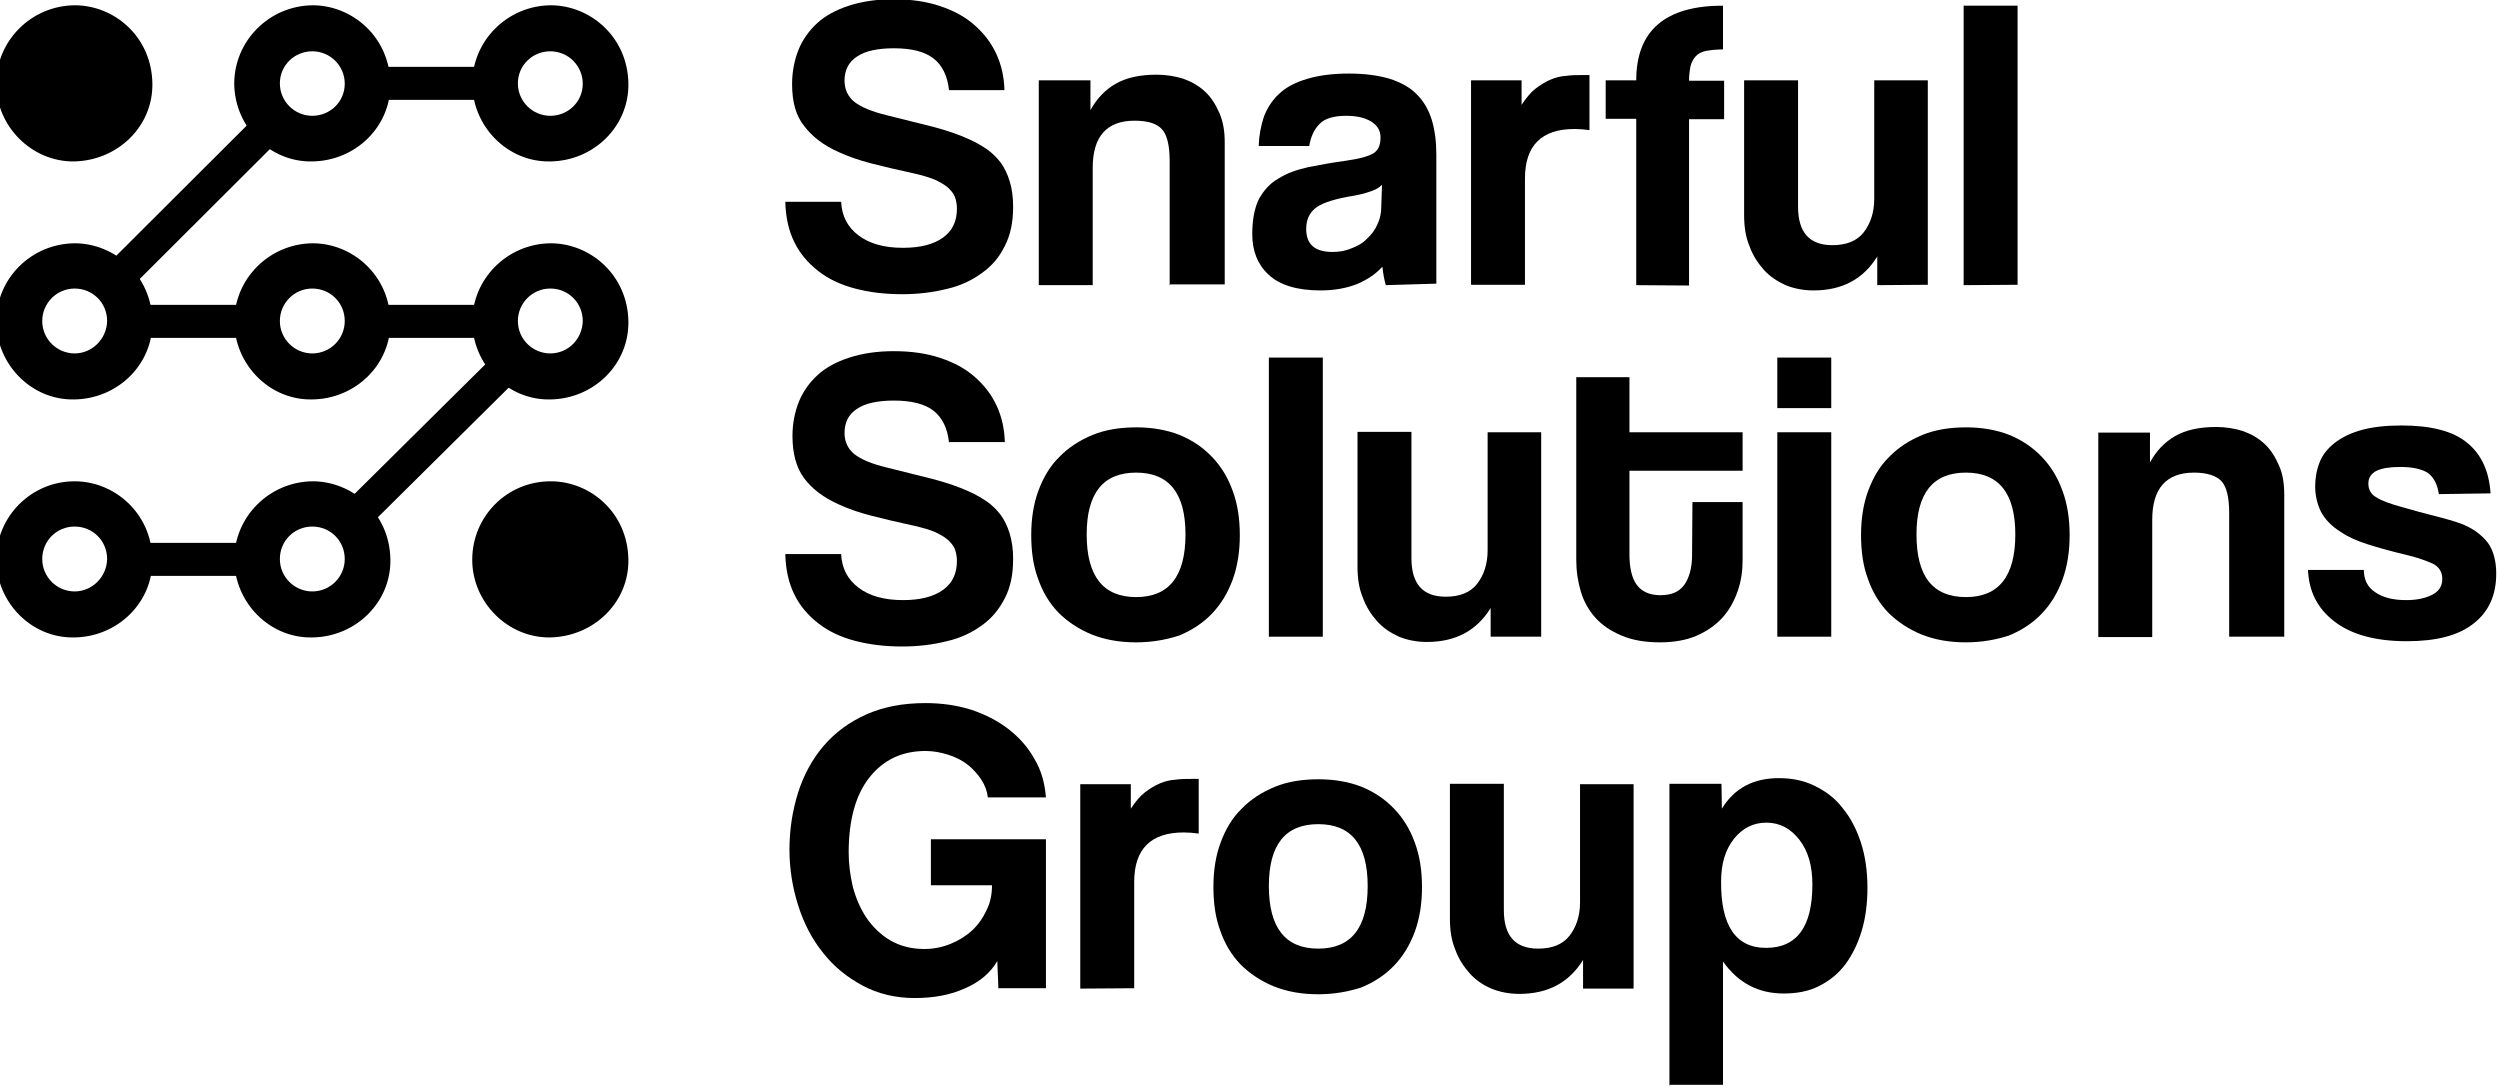
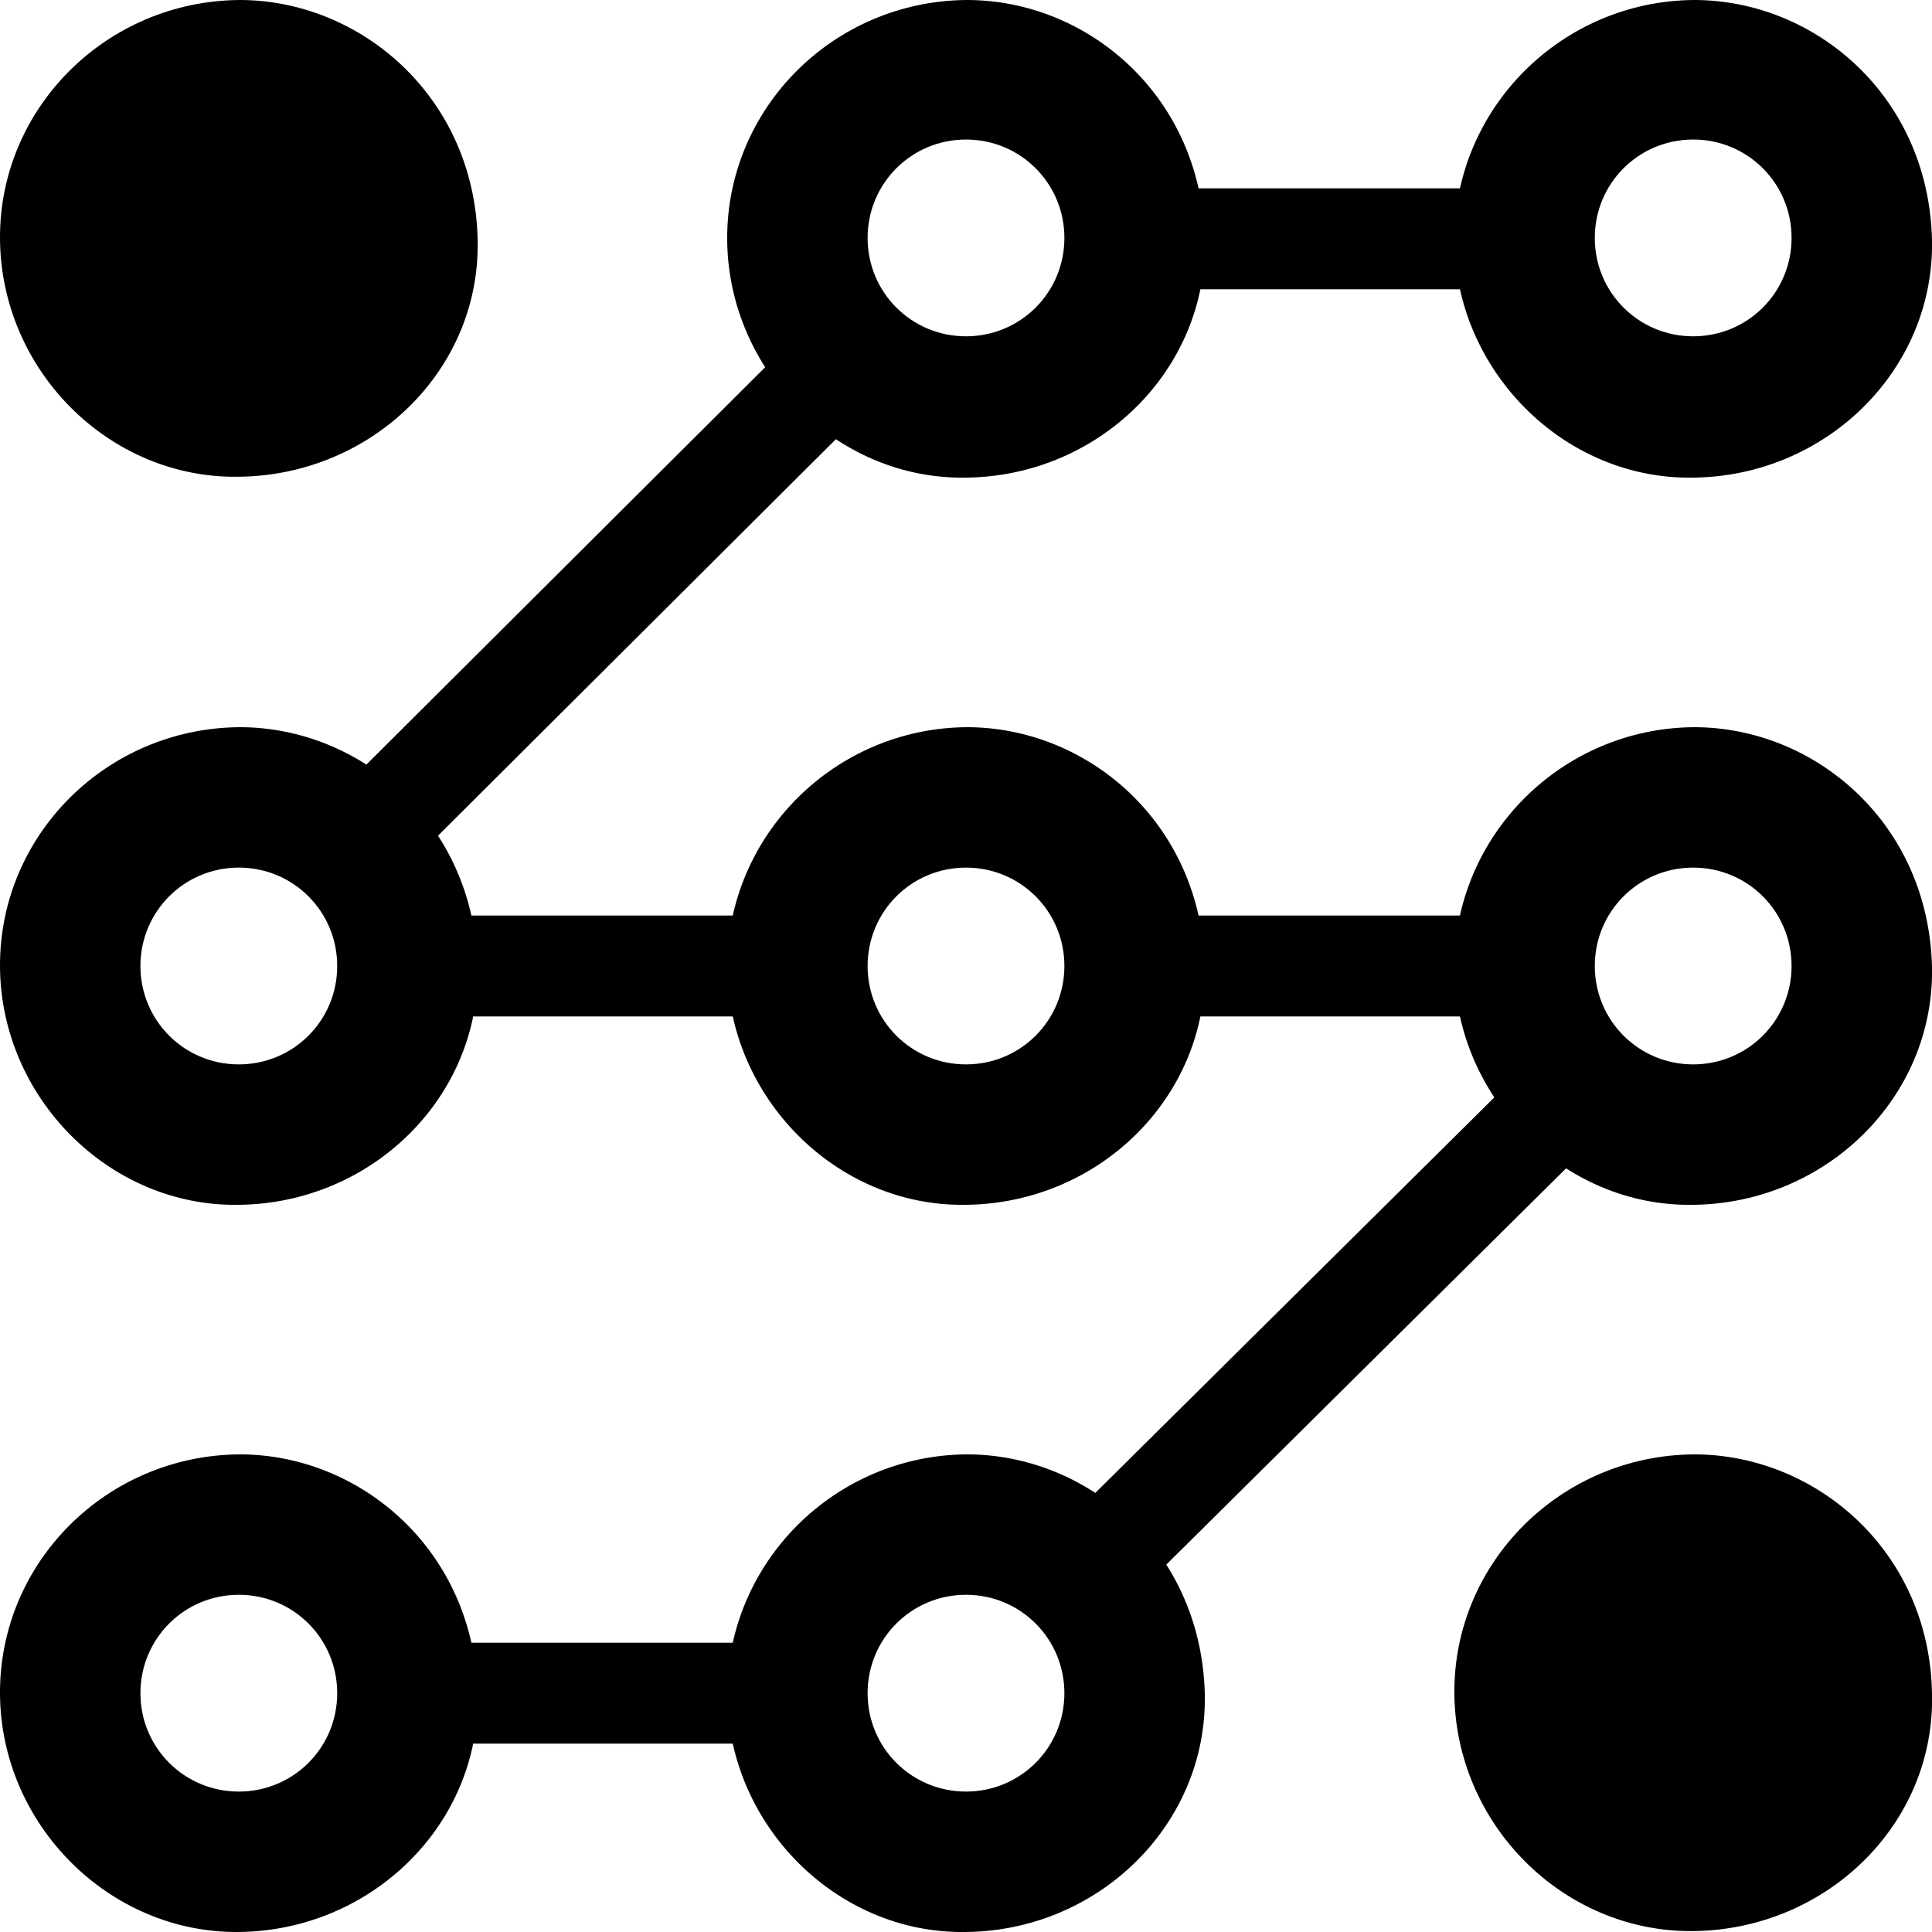
- <svg xmlns="http://www.w3.org/2000/svg" version="1.1" id="Layer_1" x="0px" y="0px" viewBox="0 0 662.8 288" style="enable-background:new 0 0 662.8 288;" xml:space="preserve">
+ <svg xmlns="http://www.w3.org/2000/svg" version="1.1" id="Layer_1" x="0px" y="0px" viewBox="0 0 216 216" style="enable-background:new 0 0 216 216;" xml:space="preserve">
  <style type="text/css">
- 	.st0{fill:none;stroke:#000000;stroke-width:8.753;stroke-miterlimit:10;}
+ 	.st0{fill:none;stroke:#000000;stroke-width:11.282;stroke-miterlimit:10;}
</style>
  <g>
+     <line class="st0" x1="38.6" y1="95.8" x2="95.4" y2="39.2" />
+     <line class="st0" x1="121.8" y1="175.5" x2="178.6" y2="119.2" />
+     <path d="M26.8,0C40.3,0,53,10.8,53.4,26.7c0.4,14.7-11.9,26.5-26.8,26.6C12.2,53.5,0.1,41.4,0,26.7C-0.1,12.1,11.9,0.1,26.8,0z" />
+     <line class="st0" x1="127.3" y1="26.7" x2="173.2" y2="26.7" />
+     <line class="st0" x1="46.9" y1="189.3" x2="88.4" y2="189.3" />
    <g>
-       <path d="M251.6,23.9c-0.4-3.8-1.8-6.6-4.1-8.4c-2.3-1.8-5.8-2.7-10.5-2.7c-4.3,0-7.6,0.7-9.8,2.2c-2.2,1.4-3.3,3.6-3.3,6.4    c0,2.3,0.9,4.2,2.6,5.6c1.8,1.4,4.6,2.6,8.8,3.6c4.2,1,8.2,2.1,12,3c3.8,1,7,2.1,9.8,3.4c1.6,0.7,3.1,1.6,4.6,2.6    c1.4,1,2.6,2.2,3.6,3.5c1,1.4,1.8,3,2.4,5c0.6,1.9,0.9,4.2,0.9,6.7c0,4.1-0.7,7.5-2.2,10.4c-1.4,2.9-3.4,5.3-6.1,7.2    c-2.6,1.9-5.7,3.4-9.3,4.2c-3.6,0.9-7.5,1.4-11.8,1.4c-4.6,0-8.7-0.5-12.5-1.5c-3.8-1-7-2.5-9.7-4.6s-4.9-4.6-6.4-7.7    c-1.5-3-2.3-6.6-2.4-10.7H223c0.2,3.8,1.7,6.7,4.6,8.9c2.9,2.2,6.8,3.3,11.8,3.3c4.6,0,8.1-0.9,10.6-2.7c2.5-1.8,3.7-4.3,3.7-7.7    c0-1.1-0.2-2.1-0.5-3c-0.3-0.9-1-1.7-1.8-2.5c-0.9-0.8-2-1.4-3.4-2.1c-1.4-0.6-3.4-1.2-5.6-1.7c-4.6-1-8.4-1.9-11.5-2.7    c-3.1-0.8-6-1.8-8.6-3c-4-1.8-7-4.1-9.1-6.9C211,30.7,210,27,210,22.3c0-3.3,0.6-6.3,1.7-9.1c1.1-2.7,2.8-5.1,5-7.1    c2.2-2,5-3.5,8.4-4.6s7.3-1.7,11.8-1.7c4.6,0,8.7,0.6,12.3,1.8c3.6,1.2,6.6,2.8,9.1,5c2.5,2.2,4.4,4.6,5.8,7.6s2.1,6.2,2.2,9.7    h-14.7V23.9z" />
-       <path d="M310.1,75.6V42.7c0-4.2-0.7-7-2.1-8.5s-3.8-2.2-7.2-2.2c-7.4,0-11.1,4.2-11.1,12.5v31.1h-14.3V21.3h13.7v7.9    c1.7-3.1,3.9-5.4,6.7-7c2.8-1.6,6.4-2.4,10.8-2.4c2.6,0,5,0.4,7.2,1.1c2.2,0.8,4.1,1.9,5.7,3.4c1.6,1.5,2.8,3.4,3.8,5.7    s1.4,4.8,1.4,7.8v37.6h-14.5V75.6z" />
-       <path d="M367.4,75.6c-0.4-1.4-0.7-3-0.9-4.9c-1.7,1.9-3.9,3.4-6.7,4.6c-2.8,1.1-6,1.7-9.7,1.7c-6.2,0-10.8-1.4-13.8-4.2    c-2.9-2.7-4.3-6.3-4.3-10.7c0-3.9,0.6-7,1.8-9.4c1.3-2.3,3-4.2,5.2-5.4c2.2-1.4,4.8-2.3,7.9-3c3-0.6,6.4-1.2,10-1.7s6-1.2,7.3-2    c1.3-0.9,1.8-2.2,1.8-4.2c0-1.8-0.8-3.1-2.5-4.2c-1.7-1-3.8-1.5-6.6-1.5c-3.3,0-5.7,0.7-7.1,2.2c-1.4,1.4-2.3,3.4-2.7,5.8h-13.4    c0.1-2.8,0.6-5.4,1.4-7.8c0.9-2.3,2.2-4.4,4.1-6.1c1.8-1.7,4.3-3,7.4-3.9c3-0.9,6.7-1.4,11-1.4c4.2,0,7.9,0.5,10.9,1.4    c3,1,5.4,2.3,7.2,4.2c1.8,1.8,3.1,4.1,3.9,6.7c0.8,2.7,1.2,5.7,1.2,9.1v34.3L367.4,75.6L367.4,75.6z M366.4,49    c-0.7,0.7-1.8,1.4-3.2,1.8c-1.4,0.5-3.4,1-6.1,1.4c-4.1,0.8-7,1.8-8.5,3.1c-1.5,1.3-2.3,3-2.3,5.4c0,4.1,2.3,6.1,7,6.1    c1.8,0,3.5-0.3,5.1-1c1.6-0.6,3-1.4,4.1-2.6c1.1-1,2.1-2.3,2.7-3.8c0.7-1.4,1-3,1-4.6L366.4,49z" />
-       <path d="M390,75.6V21.3h13.4v6.5c1.2-1.8,2.4-3.3,3.7-4.3c1.3-1,2.6-1.8,4-2.4s2.7-0.9,4.2-1c1.4-0.2,2.8-0.2,4.3-0.2h1.8v14.6    c-1.4-0.2-2.6-0.3-4-0.3c-8.7,0-13.1,4.4-13.1,13.1v28.2H390V75.6z" />
-       <path d="M433.8,75.6V31.5h-8.1V21.3h8.1c0-13.2,7.7-19.8,23-19.8v11.6c-1.8,0-3.4,0.2-4.5,0.4c-1.1,0.2-2.1,0.7-2.7,1.4    c-0.6,0.6-1.1,1.5-1.4,2.6c-0.2,1-0.4,2.4-0.4,3.9h9.3v10.2h-9.3v44.1L433.8,75.6L433.8,75.6z" />
-       <path d="M497.7,75.6V68c-3.7,6-9.3,9-16.9,9c-2.7,0-5.2-0.5-7.4-1.4c-2.2-1-4.2-2.3-5.8-4.1c-1.6-1.8-2.9-3.8-3.8-6.3    c-1-2.4-1.4-5.1-1.4-8.2V21.3h14.3v33.5c0,6.8,3,10.2,9.1,10.2c3.7,0,6.5-1.1,8.3-3.4c1.8-2.3,2.8-5.3,2.8-8.9V21.3h14.2v54.2    L497.7,75.6L497.7,75.6z" />
-       <path d="M520.6,75.6V1.5h14.3v74L520.6,75.6L520.6,75.6z" />
-       <path d="M251.6,117.3c-0.4-3.8-1.8-6.6-4.1-8.4s-5.8-2.7-10.5-2.7c-4.3,0-7.6,0.7-9.8,2.2c-2.2,1.4-3.3,3.6-3.3,6.4    c0,2.3,0.9,4.2,2.6,5.6c1.8,1.4,4.6,2.6,8.8,3.6c4.2,1,8.2,2.1,12,3c3.8,1,7,2.1,9.8,3.4c1.6,0.7,3.1,1.6,4.6,2.6    c1.4,1,2.6,2.2,3.6,3.5c1,1.4,1.8,3,2.4,5s0.9,4.2,0.9,6.7c0,4.1-0.7,7.5-2.2,10.4s-3.4,5.3-6.1,7.2c-2.6,1.9-5.7,3.4-9.3,4.2    c-3.6,0.9-7.5,1.4-11.8,1.4c-4.6,0-8.7-0.5-12.5-1.5c-3.8-1-7-2.5-9.7-4.6s-4.9-4.6-6.4-7.7c-1.5-3-2.3-6.6-2.4-10.7H223    c0.2,3.8,1.7,6.7,4.6,8.9c2.9,2.2,6.8,3.3,11.8,3.3c4.6,0,8.1-0.9,10.6-2.7c2.5-1.8,3.7-4.3,3.7-7.7c0-1.1-0.2-2.1-0.5-3    c-0.3-0.9-1-1.7-1.8-2.5c-0.9-0.8-2-1.4-3.4-2.1c-1.4-0.6-3.4-1.2-5.6-1.7c-4.6-1-8.4-1.9-11.5-2.7c-3.1-0.8-6-1.8-8.6-3    c-4-1.8-7-4.1-9.1-6.9c-2.1-2.8-3.1-6.6-3.1-11.2c0-3.3,0.6-6.3,1.7-9.1c1.1-2.7,2.8-5.1,5-7.1c2.2-2,5-3.5,8.4-4.6    c3.4-1.1,7.3-1.7,11.8-1.7c4.6,0,8.7,0.6,12.3,1.8c3.6,1.2,6.6,2.8,9.1,5c2.5,2.2,4.4,4.6,5.8,7.6c1.4,3,2.1,6.2,2.2,9.7h-14.7    V117.3z" />
-       <path d="M301.2,170.3c-4.4,0-8.3-0.7-11.8-2.1c-3.4-1.4-6.4-3.4-8.8-5.8c-2.4-2.5-4.2-5.5-5.4-9c-1.3-3.5-1.8-7.4-1.8-11.6    c0-4.2,0.6-8.2,1.9-11.7c1.3-3.5,3.1-6.6,5.6-9c2.4-2.5,5.4-4.4,8.8-5.8s7.3-2,11.6-2c4.2,0,8.1,0.7,11.4,2    c3.4,1.4,6.2,3.3,8.6,5.8c2.4,2.5,4.2,5.4,5.5,9c1.3,3.5,1.9,7.4,1.9,11.8c0,4.3-0.6,8.2-1.9,11.8c-1.3,3.5-3.1,6.5-5.5,9    c-2.4,2.5-5.3,4.4-8.7,5.8C309.2,169.6,305.4,170.3,301.2,170.3z M301.2,158.3c8.7,0,13.1-5.5,13.1-16.6c0-11-4.4-16.4-13.1-16.4    s-13.1,5.4-13.1,16.4C288.1,152.8,292.5,158.3,301.2,158.3z" />
-       <path d="M336.4,168.8v-74h14.3v74H336.4z" />
-       <path d="M395.2,168.8v-7.6c-3.7,6-9.3,9-16.9,9c-2.7,0-5.2-0.5-7.4-1.4c-2.2-1-4.2-2.3-5.8-4.1c-1.6-1.8-2.9-3.8-3.8-6.3    c-1-2.4-1.4-5.1-1.4-8.2v-35.7h14.3V148c0,6.8,3,10.2,9.1,10.2c3.7,0,6.5-1.1,8.3-3.4c1.8-2.3,2.8-5.3,2.8-8.9v-31.3h14.2v54.2    L395.2,168.8L395.2,168.8z" />
-       <path d="M448.7,133.1H462v15.4c0,2.9-0.4,5.6-1.3,8.2s-2.2,5-4,7c-1.8,2-4.1,3.6-6.8,4.8c-2.7,1.2-6.1,1.8-9.8,1.8    c-4,0-7.4-0.6-10.2-1.8c-2.8-1.2-5.1-2.7-6.9-4.7c-1.8-2-3.1-4.3-3.9-7s-1.2-5.4-1.2-8.4V100H432v14.6h30v10.2h-30V147    c0,3.4,0.6,6.2,1.9,8c1.3,1.8,3.4,2.8,6.3,2.8c2.9,0,5-0.9,6.3-2.7s2.1-4.5,2.1-7.8L448.7,133.1L448.7,133.1z" />
-       <path d="M471.2,108.1V94.8h14.3v13.4H471.2z M471.2,168.8v-54.2h14.3v54.2H471.2z" />
-       <path d="M521.2,170.3c-4.4,0-8.3-0.7-11.8-2.1c-3.4-1.4-6.4-3.4-8.8-5.8c-2.4-2.5-4.2-5.5-5.4-9c-1.3-3.5-1.8-7.4-1.8-11.6    c0-4.2,0.6-8.2,1.9-11.7c1.3-3.5,3.1-6.6,5.6-9c2.4-2.5,5.4-4.4,8.8-5.8s7.3-2,11.6-2c4.2,0,8.1,0.7,11.4,2    c3.4,1.4,6.2,3.3,8.6,5.8c2.4,2.5,4.2,5.4,5.5,9c1.3,3.5,1.9,7.4,1.9,11.8c0,4.3-0.6,8.2-1.9,11.8c-1.3,3.5-3.1,6.5-5.5,9    c-2.4,2.5-5.3,4.4-8.7,5.8C529.2,169.6,525.4,170.3,521.2,170.3z M521.2,158.3c8.7,0,13.1-5.5,13.1-16.6c0-11-4.4-16.4-13.1-16.4    c-8.7,0-13.1,5.4-13.1,16.4C508.1,152.8,512.4,158.3,521.2,158.3z" />
-       <path d="M591,168.8V136c0-4.2-0.7-7-2.1-8.5c-1.4-1.4-3.8-2.2-7.2-2.2c-7.4,0-11.1,4.2-11.1,12.5v31.1h-14.3v-54.2H570v7.9    c1.7-3.1,3.9-5.4,6.7-7s6.4-2.4,10.8-2.4c2.6,0,5,0.4,7.2,1.1c2.2,0.8,4.1,1.9,5.7,3.4c1.6,1.5,2.8,3.4,3.8,5.7    c1,2.2,1.4,4.8,1.4,7.8v37.6H591V168.8z" />
-       <path d="M646.6,131c-0.4-2.6-1.4-4.5-2.9-5.6c-1.5-1-4-1.6-7.3-1.6c-2.7,0-4.8,0.3-6.3,1c-1.4,0.7-2.2,1.8-2.2,3.4    c0,1.6,0.7,2.9,2.2,3.7c1.4,0.9,3.7,1.7,6.6,2.5c3.1,0.9,6,1.7,8.8,2.4c2.8,0.7,5.3,1.4,7.4,2.2c2.9,1.2,5,2.8,6.6,4.8    c1.5,2,2.3,4.8,2.3,8.3c0,5.7-2,10.1-6,13.2c-4,3.2-9.9,4.7-17.7,4.7c-8.4,0-14.8-1.8-19.3-5.3c-4.5-3.5-6.7-8.1-6.9-13.6h14.8    c0,2.6,1,4.6,3,5.9c2,1.4,4.7,2.1,8.2,2.1c2.6,0,4.8-0.4,6.7-1.3s2.9-2.3,2.9-4.3c0-1.9-0.9-3.3-2.6-4.1c-1.8-0.8-3.8-1.5-6.2-2.1    c-4.6-1.1-8.2-2.1-11-3s-5.1-1.9-7-3.2c-2.6-1.6-4.3-3.4-5.4-5.5c-1-2.1-1.5-4.3-1.5-6.7c0-2.2,0.4-4.4,1.2-6.4    c0.8-2,2.2-3.7,4-5.1c1.8-1.4,4.2-2.6,7.1-3.4c2.9-0.8,6.4-1.2,10.6-1.2c7.8,0,13.7,1.5,17.4,4.6c3.7,3,5.8,7.4,6.2,13.4    L646.6,131L646.6,131z" />
-       <path d="M264.7,262.1l-0.3-7.3c-1.8,3.1-4.6,5.5-8.5,7.2c-3.9,1.8-8.4,2.6-13.4,2.6c-5,0-9.7-1.1-13.8-3.3s-7.6-5-10.5-8.7    c-2.9-3.6-5.1-7.8-6.6-12.6c-1.5-4.7-2.3-9.7-2.3-14.7c0-5.4,0.8-10.4,2.3-15.2c1.5-4.7,3.8-8.9,6.8-12.4c3-3.5,6.8-6.3,11.3-8.3    c4.5-2,9.7-3,15.7-3c4.3,0,8.4,0.6,12.2,1.8c3.8,1.3,7.1,3,9.9,5.2c2.8,2.2,5.1,4.8,6.8,7.9c1.8,3,2.7,6.4,3,10.1h-15.4    c-0.2-1.7-0.8-3.3-1.8-4.8c-1-1.5-2.2-2.8-3.6-3.9c-1.4-1.1-3.2-2-5.1-2.6s-3.9-1-6-1c-6.2,0-11.1,2.3-14.8,6.9s-5.6,11.3-5.6,20    c0,3,0.4,6.1,1.1,9.1c0.8,3,2,5.8,3.6,8.2c1.7,2.5,3.8,4.5,6.3,6c2.6,1.5,5.6,2.3,9.1,2.3c2.5,0,4.8-0.5,7-1.4    c2.2-0.9,4.1-2.1,5.7-3.6c1.6-1.5,2.9-3.4,3.8-5.4c1-2,1.4-4.2,1.4-6.5h-16.2v-12.2h30.5V262h-12.7V262.1z" />
-       <path d="M286.4,262.1v-54.2h13.4v6.5c1.2-1.8,2.4-3.3,3.7-4.3s2.6-1.8,4-2.4c1.4-0.6,2.7-0.9,4.2-1c1.4-0.2,2.8-0.2,4.3-0.2h1.8    V221c-1.4-0.2-2.6-0.3-4-0.3c-8.7,0-13.1,4.4-13.1,13.1v28.2L286.4,262.1L286.4,262.1z" />
-       <path d="M349.5,263.6c-4.4,0-8.3-0.7-11.8-2.1c-3.4-1.4-6.4-3.4-8.8-5.8c-2.4-2.5-4.2-5.5-5.4-9c-1.3-3.5-1.8-7.4-1.8-11.6    c0-4.2,0.6-8.2,1.9-11.7c1.3-3.5,3.1-6.6,5.6-9c2.4-2.5,5.4-4.4,8.8-5.8s7.3-2,11.6-2c4.2,0,8.1,0.7,11.4,2    c3.4,1.4,6.2,3.3,8.6,5.8c2.4,2.5,4.2,5.4,5.5,9c1.3,3.5,1.9,7.4,1.9,11.8c0,4.3-0.6,8.2-1.9,11.8c-1.3,3.5-3.1,6.5-5.5,9    c-2.4,2.5-5.3,4.4-8.7,5.8C357.5,262.9,353.7,263.6,349.5,263.6z M349.5,251.5c8.7,0,13.1-5.5,13.1-16.6c0-11-4.4-16.4-13.1-16.4    s-13.1,5.4-13.1,16.4C336.4,246,340.8,251.5,349.5,251.5z" />
-       <path d="M419.7,262.1v-7.6c-3.7,6-9.3,9-16.9,9c-2.7,0-5.2-0.5-7.4-1.4s-4.2-2.3-5.8-4.1c-1.6-1.8-2.9-3.8-3.8-6.3    c-1-2.4-1.4-5.1-1.4-8.2v-35.7h14.3v33.5c0,6.8,3,10.2,9.1,10.2c3.7,0,6.5-1.1,8.3-3.4c1.8-2.3,2.8-5.3,2.8-8.9v-31.3h14.2v54.2    L419.7,262.1L419.7,262.1z" />
-       <path d="M442.6,287.8v-80h13.8l0.1,6.6c3.3-5.4,8.3-8.1,15.1-8.1c3.4,0,6.6,0.6,9.4,2c2.9,1.4,5.4,3.2,7.4,5.8    c2.1,2.5,3.7,5.5,4.9,9.1c1.2,3.6,1.8,7.7,1.8,12.2c0,4.1-0.5,7.9-1.5,11.3c-1,3.4-2.5,6.4-4.3,8.9c-1.9,2.5-4.2,4.4-7,5.8    c-2.7,1.4-5.9,2-9.4,2c-6.7,0-12.1-2.8-16.1-8.5v32.7h-14.1V287.8z M468.2,251.3c8.2,0,12.3-5.6,12.3-16.8c0-4.9-1.1-8.8-3.4-11.8    c-2.3-3-5.2-4.6-8.8-4.6c-3.4,0-6.3,1.4-8.6,4.3c-2.3,2.9-3.4,6.6-3.4,11.3C456.2,245.4,460.2,251.3,468.2,251.3z" />
+       <path d="M26.8,162.6C11.9,162.7-0.1,174.7,0,189.4C0.1,204,12.2,216.1,26.6,216c14.9-0.1,27.1-12,26.8-26.6    C53,173.3,40.3,162.6,26.8,162.6z M26.7,200.3c-6.1,0-11-4.9-11-11c0-6.1,4.9-11,11-11s11,4.9,11,11    C37.7,195.4,32.8,200.3,26.7,200.3z" />
+     </g>
+     <line class="st0" x1="46.9" y1="108" x2="89" y2="108" />
+     <line class="st0" x1="127.3" y1="108" x2="172" y2="108" />
+     <g>
+       <g>
+         <path d="M108.1,0C93.2,0.1,81.2,12.1,81.3,26.8c0.1,14.6,12.2,26.8,26.6,26.6c14.9-0.1,27.1-12,26.8-26.6     C134.3,10.7,121.6,0,108.1,0z M108,37.6c-6.1,0-11-4.9-11-11s4.9-11,11-11c6.1,0,11,4.9,11,11S114.1,37.6,108,37.6z" />
+       </g>
+       <g>
+         <path d="M108.1,162.6c-14.8,0.1-26.8,12.1-26.8,26.8c0.1,14.6,12.2,26.8,26.6,26.6c14.9-0.1,27.1-12,26.8-26.6     C134.3,173.3,121.6,162.6,108.1,162.6z M108,200.3c-6.1,0-11-4.9-11-11c0-6.1,4.9-11,11-11c6.1,0,11,4.9,11,11     C119,195.4,114.1,200.3,108,200.3z" />
+       </g>
+       <g>
+         <path d="M108.1,81.3c-14.8,0.1-26.8,12.1-26.8,26.8c0.1,14.6,12.2,26.8,26.6,26.6c14.9-0.1,27.1-12,26.8-26.6     C134.3,92,121.6,81.3,108.1,81.3z M108,119c-6.1,0-11-4.9-11-11c0-6.1,4.9-11,11-11c6.1,0,11,4.9,11,11     C119,114.1,114.1,119,108,119z" />
+       </g>
    </g>
    <g>
-       <line class="st0" x1="29" y1="75.8" x2="73" y2="31.9" />
-       <line class="st0" x1="93.5" y1="137.6" x2="137.6" y2="93.9" />
-       <path d="M19.8,1.4c10.6,0,20.4,8.4,20.6,20.7c0.2,11.4-9.2,20.5-20.8,20.7C8.4,42.9-1,33.5-1,22.2C-1,10.8,8.3,1.5,19.8,1.4z" />
-       <line class="st0" x1="97.8" y1="22.1" x2="133.4" y2="22.1" />
-       <line class="st0" x1="35.4" y1="148.3" x2="67.6" y2="148.3" />
+       <path d="M26.8,81.3C11.9,81.4-0.1,93.4,0,108.1c0.1,14.6,12.2,26.8,26.6,26.6c14.9-0.1,27.1-12,26.8-26.6    C53,92,40.3,81.3,26.8,81.3z M26.7,119c-6.1,0-11-4.9-11-11c0-6.1,4.9-11,11-11s11,4.9,11,11C37.7,114.1,32.8,119,26.7,119z" />
+     </g>
+     <g>
      <g>
-         <path d="M19.8,127.6C8.3,127.6-1,136.9-1,148.4c0.1,11.4,9.4,20.8,20.6,20.6c11.6-0.1,21-9.3,20.8-20.7     C40.2,136,30.3,127.6,19.8,127.6z M19.8,156.8c-4.7,0-8.6-3.8-8.6-8.6s3.8-8.6,8.6-8.6s8.6,3.8,8.6,8.6     C28.3,153,24.4,156.8,19.8,156.8z" />
+         <path d="M189.4,0c-14.8,0.1-26.8,12.1-26.8,26.8c0.1,14.6,12.2,26.8,26.6,26.6c14.9-0.1,27.1-12,26.8-26.6     C215.6,10.7,202.9,0,189.4,0z M189.3,37.6c-6.1,0-11-4.9-11-11s4.9-11,11-11c6.1,0,11,4.9,11,11S195.4,37.6,189.3,37.6z" />
      </g>
-       <line class="st0" x1="35.4" y1="85.2" x2="68.1" y2="85.2" />
-       <line class="st0" x1="97.8" y1="85.2" x2="132.4" y2="85.2" />
+       <path d="M189.4,162.6c13.6,0,26.3,10.8,26.6,26.7c0.4,14.7-11.9,26.5-26.8,26.6c-14.5,0.1-26.5-12-26.6-26.6    C162.5,174.7,174.5,162.7,189.4,162.6z" />
      <g>
-         <g>
-           <path d="M82.9,1.4c-11.5,0.1-20.8,9.4-20.8,20.8c0.1,11.4,9.4,20.8,20.6,20.6c11.6-0.1,21-9.3,20.8-20.7      C103.3,9.8,93.4,1.4,82.9,1.4z M82.8,30.7c-4.7,0-8.6-3.8-8.6-8.6s3.9-8.5,8.6-8.5c4.7,0,8.6,3.8,8.6,8.6S87.5,30.7,82.8,30.7z" />
-         </g>
-         <g>
-           <path d="M82.9,127.6c-11.5,0.1-20.8,9.4-20.8,20.8c0.1,11.4,9.4,20.8,20.6,20.6c11.6-0.1,21-9.3,20.8-20.7      C103.3,136,93.4,127.6,82.9,127.6z M82.8,156.8c-4.7,0-8.6-3.8-8.6-8.6s3.8-8.6,8.6-8.6s8.6,3.8,8.6,8.6S87.5,156.8,82.8,156.8z      " />
-         </g>
-         <g>
-           <path d="M82.9,64.5c-11.5,0.1-20.8,9.4-20.8,20.8c0.1,11.4,9.4,20.8,20.6,20.6c11.6-0.1,21-9.3,20.8-20.7      C103.3,72.9,93.4,64.5,82.9,64.5z M82.8,93.7c-4.7,0-8.6-3.8-8.6-8.6c0-4.7,3.8-8.6,8.6-8.6s8.6,3.8,8.6,8.6      C91.4,89.9,87.5,93.7,82.8,93.7z" />
-         </g>
-       </g>
-       <g>
-         <path d="M19.8,64.5C8.3,64.6-1,73.8-1,85.3c0.1,11.4,9.4,20.8,20.6,20.6c11.6-0.1,21-9.3,20.8-20.7     C40.2,72.9,30.3,64.5,19.8,64.5z M19.8,93.7c-4.7,0-8.6-3.8-8.6-8.6c0-4.7,3.8-8.6,8.6-8.6s8.6,3.8,8.6,8.6     C28.3,89.9,24.4,93.7,19.8,93.7z" />
-       </g>
-       <g>
-         <g>
-           <path d="M146,1.4c-11.5,0.1-20.8,9.4-20.8,20.8c0.1,11.4,9.4,20.8,20.6,20.6c11.6-0.1,21-9.3,20.8-20.7      C166.4,9.8,156.5,1.4,146,1.4z M145.9,30.7c-4.7,0-8.6-3.8-8.6-8.6s3.9-8.5,8.6-8.5c4.7,0,8.6,3.8,8.6,8.6      S150.6,30.7,145.9,30.7z" />
-         </g>
-         <path d="M146,127.6c10.6,0,20.4,8.4,20.6,20.7c0.2,11.4-9.2,20.5-20.8,20.7c-11.2,0.1-20.6-9.3-20.6-20.6     C125.2,136.9,134.4,127.6,146,127.6z" />
-         <g>
-           <path d="M146,64.5c-11.5,0.1-20.8,9.4-20.8,20.8c0.1,11.4,9.4,20.8,20.6,20.6c11.6-0.1,21-9.3,20.8-20.7      C166.4,72.9,156.5,64.5,146,64.5z M145.9,93.7c-4.7,0-8.6-3.8-8.6-8.6c0-4.7,3.8-8.6,8.6-8.6s8.6,3.8,8.6,8.6      C154.4,89.9,150.6,93.7,145.9,93.7z" />
-         </g>
+         <path d="M189.4,81.3c-14.8,0.1-26.8,12.1-26.8,26.8c0.1,14.6,12.2,26.8,26.6,26.6c14.9-0.1,27.1-12,26.8-26.6     C215.6,92,202.9,81.3,189.4,81.3z M189.3,119c-6.1,0-11-4.9-11-11c0-6.1,4.9-11,11-11c6.1,0,11,4.9,11,11     C200.3,114.1,195.4,119,189.3,119z" />
      </g>
    </g>
  </g>
</svg>
